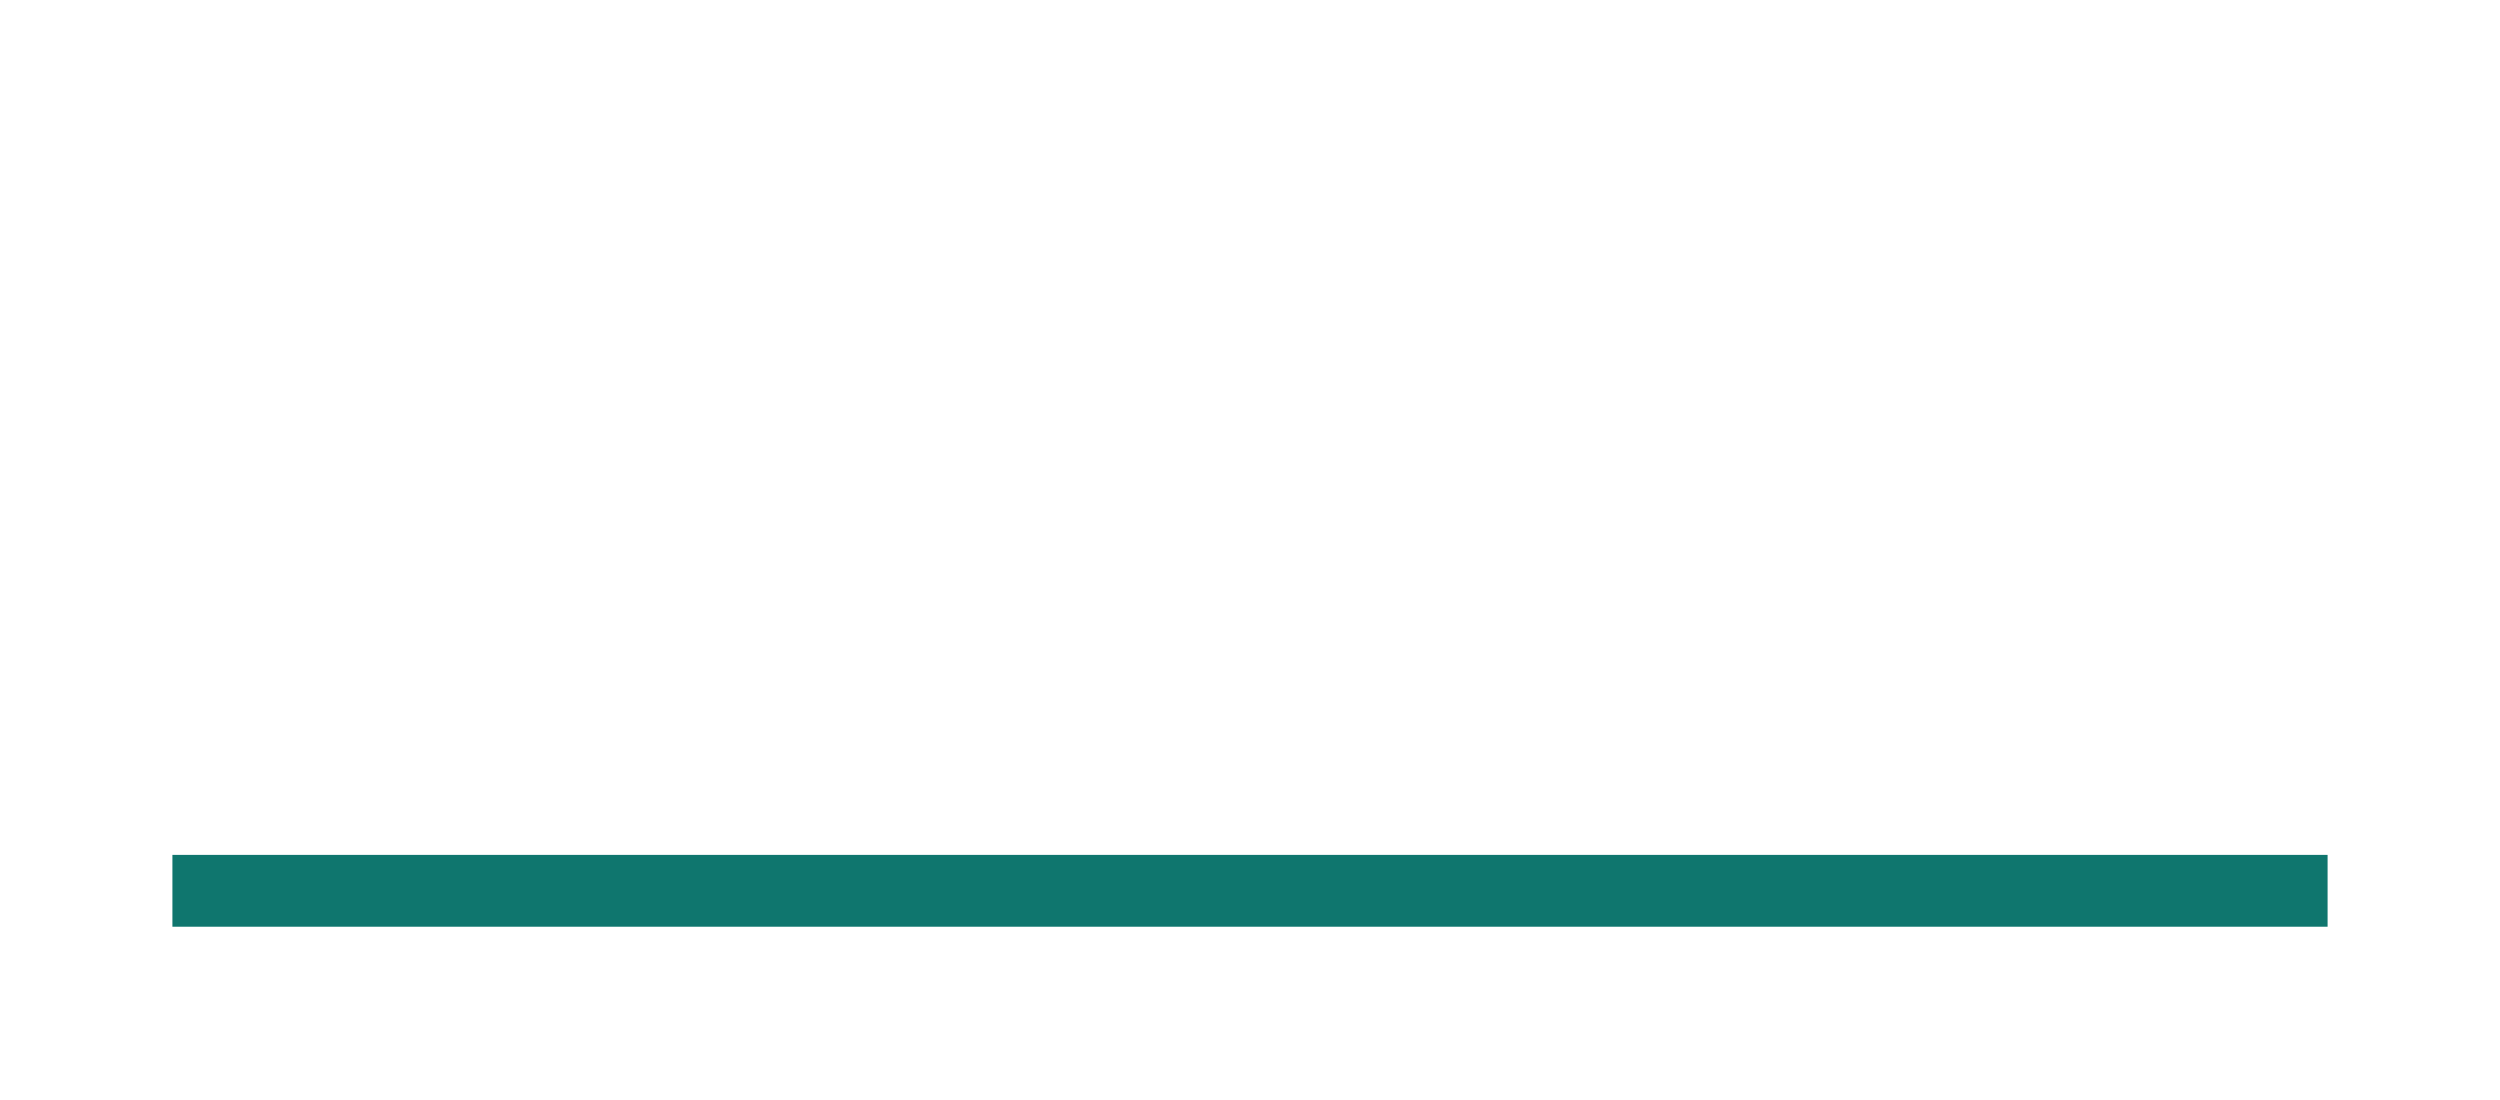
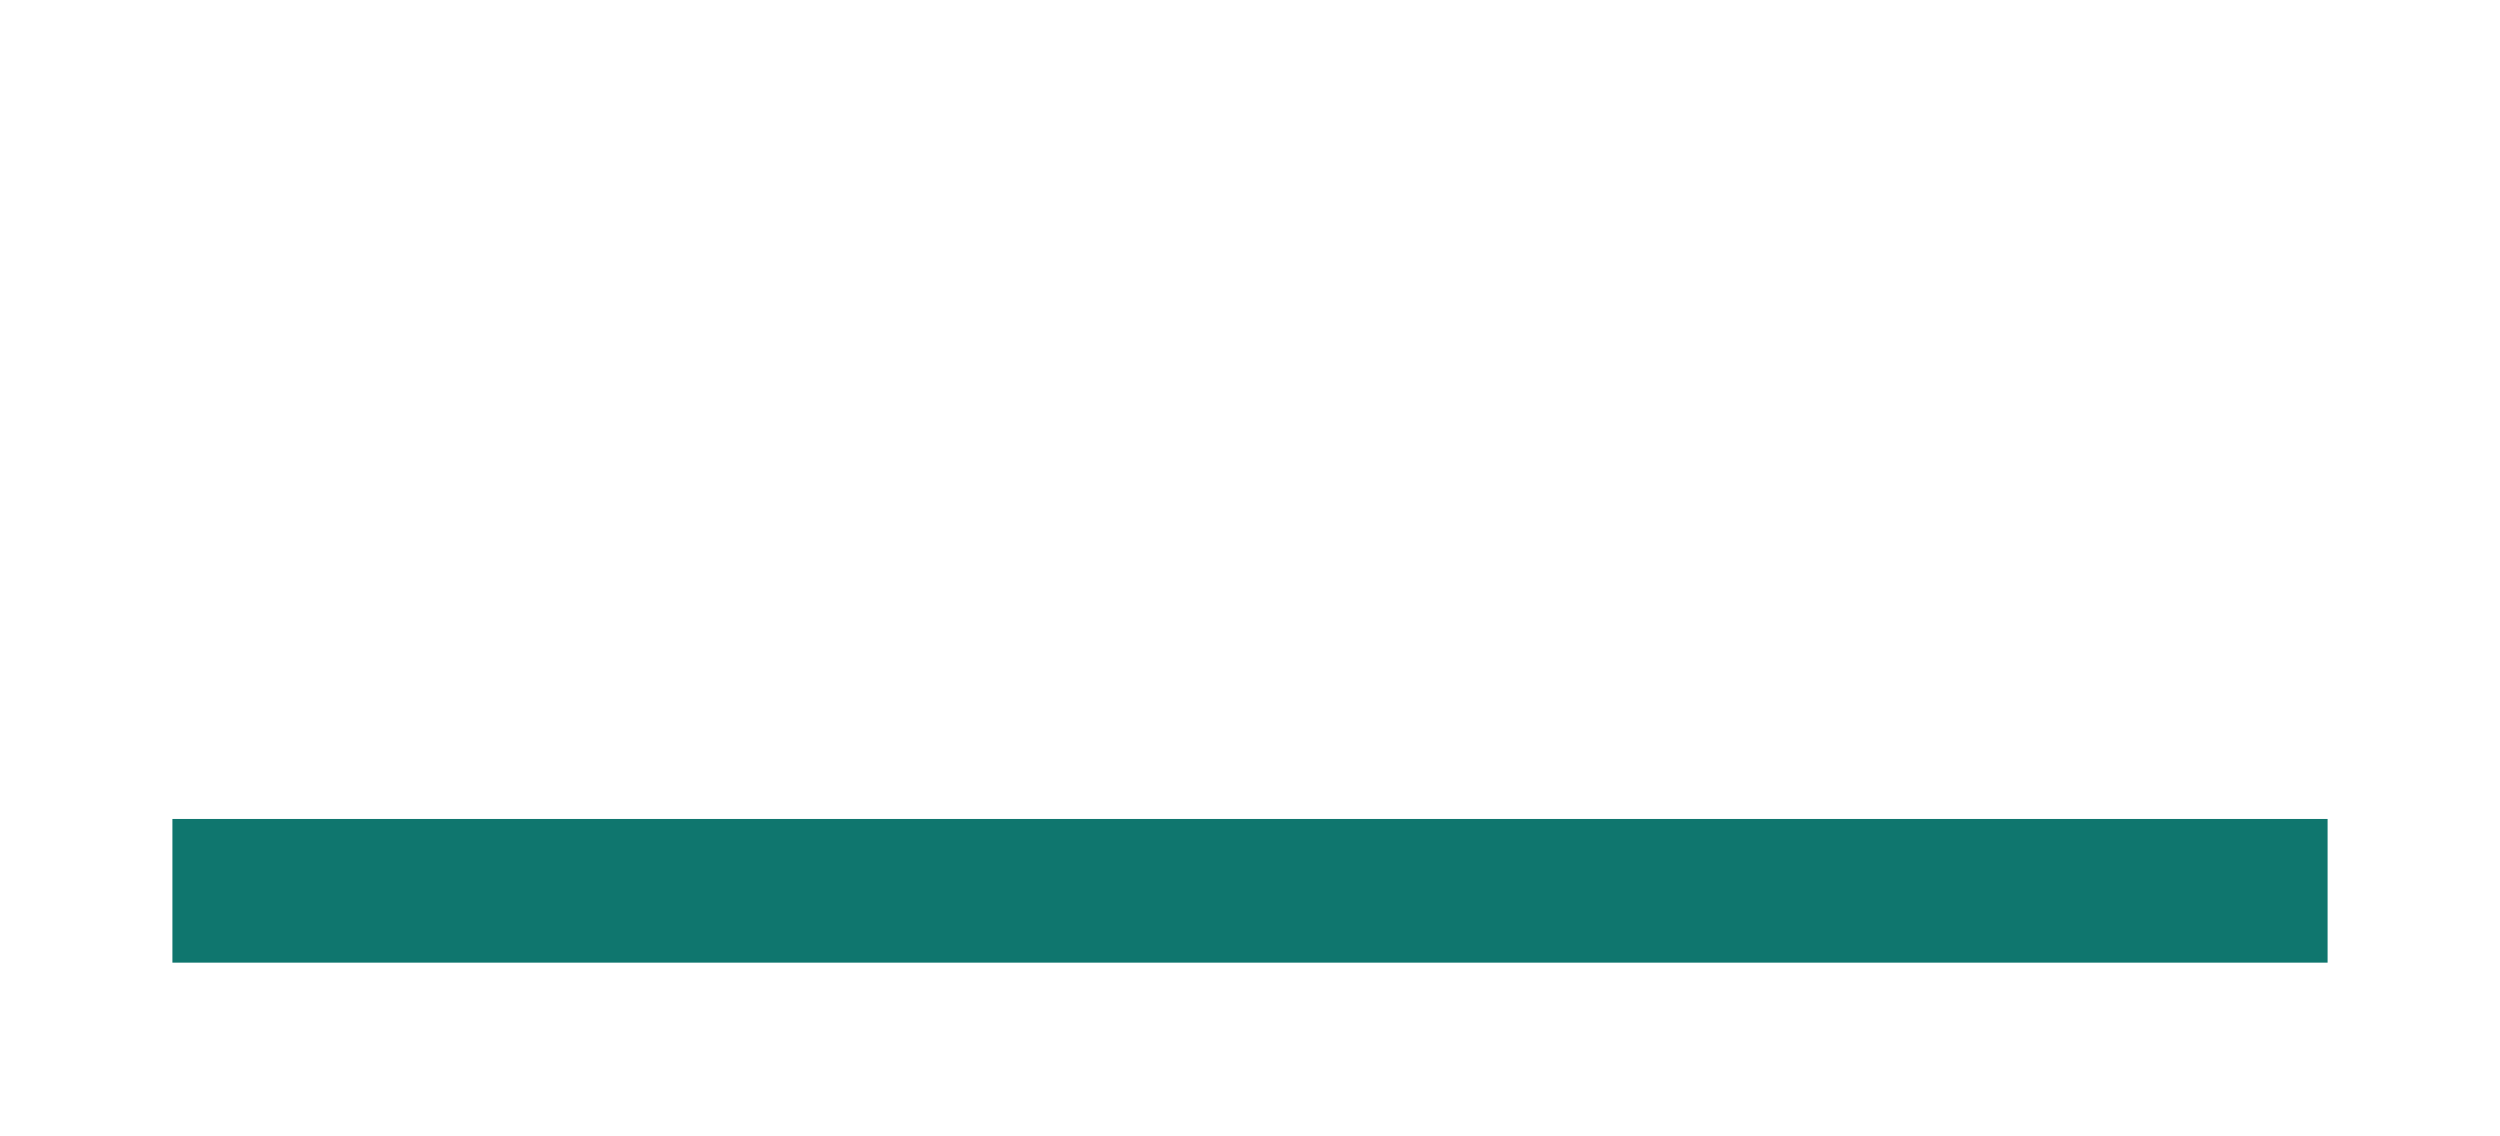
- <svg xmlns="http://www.w3.org/2000/svg" width="208.8" height="91.8" viewBox="5.6 25.6 208.8 91.8" version="1.1">
-   <path d="M20 97 L200 97 L200 103 L20 103 L20 97 Z" stroke="none" fill="#0f766e" />
+ <svg xmlns="http://www.w3.org/2000/svg" width="208.8" height="94.8" viewBox="5.6 25.6 208.8 94.8" version="1.1">
+   <path d="M20 94 L200 94 L200 106 L20 106 L20 94 Z" fill="#0f766e" stroke="none" />
</svg>
